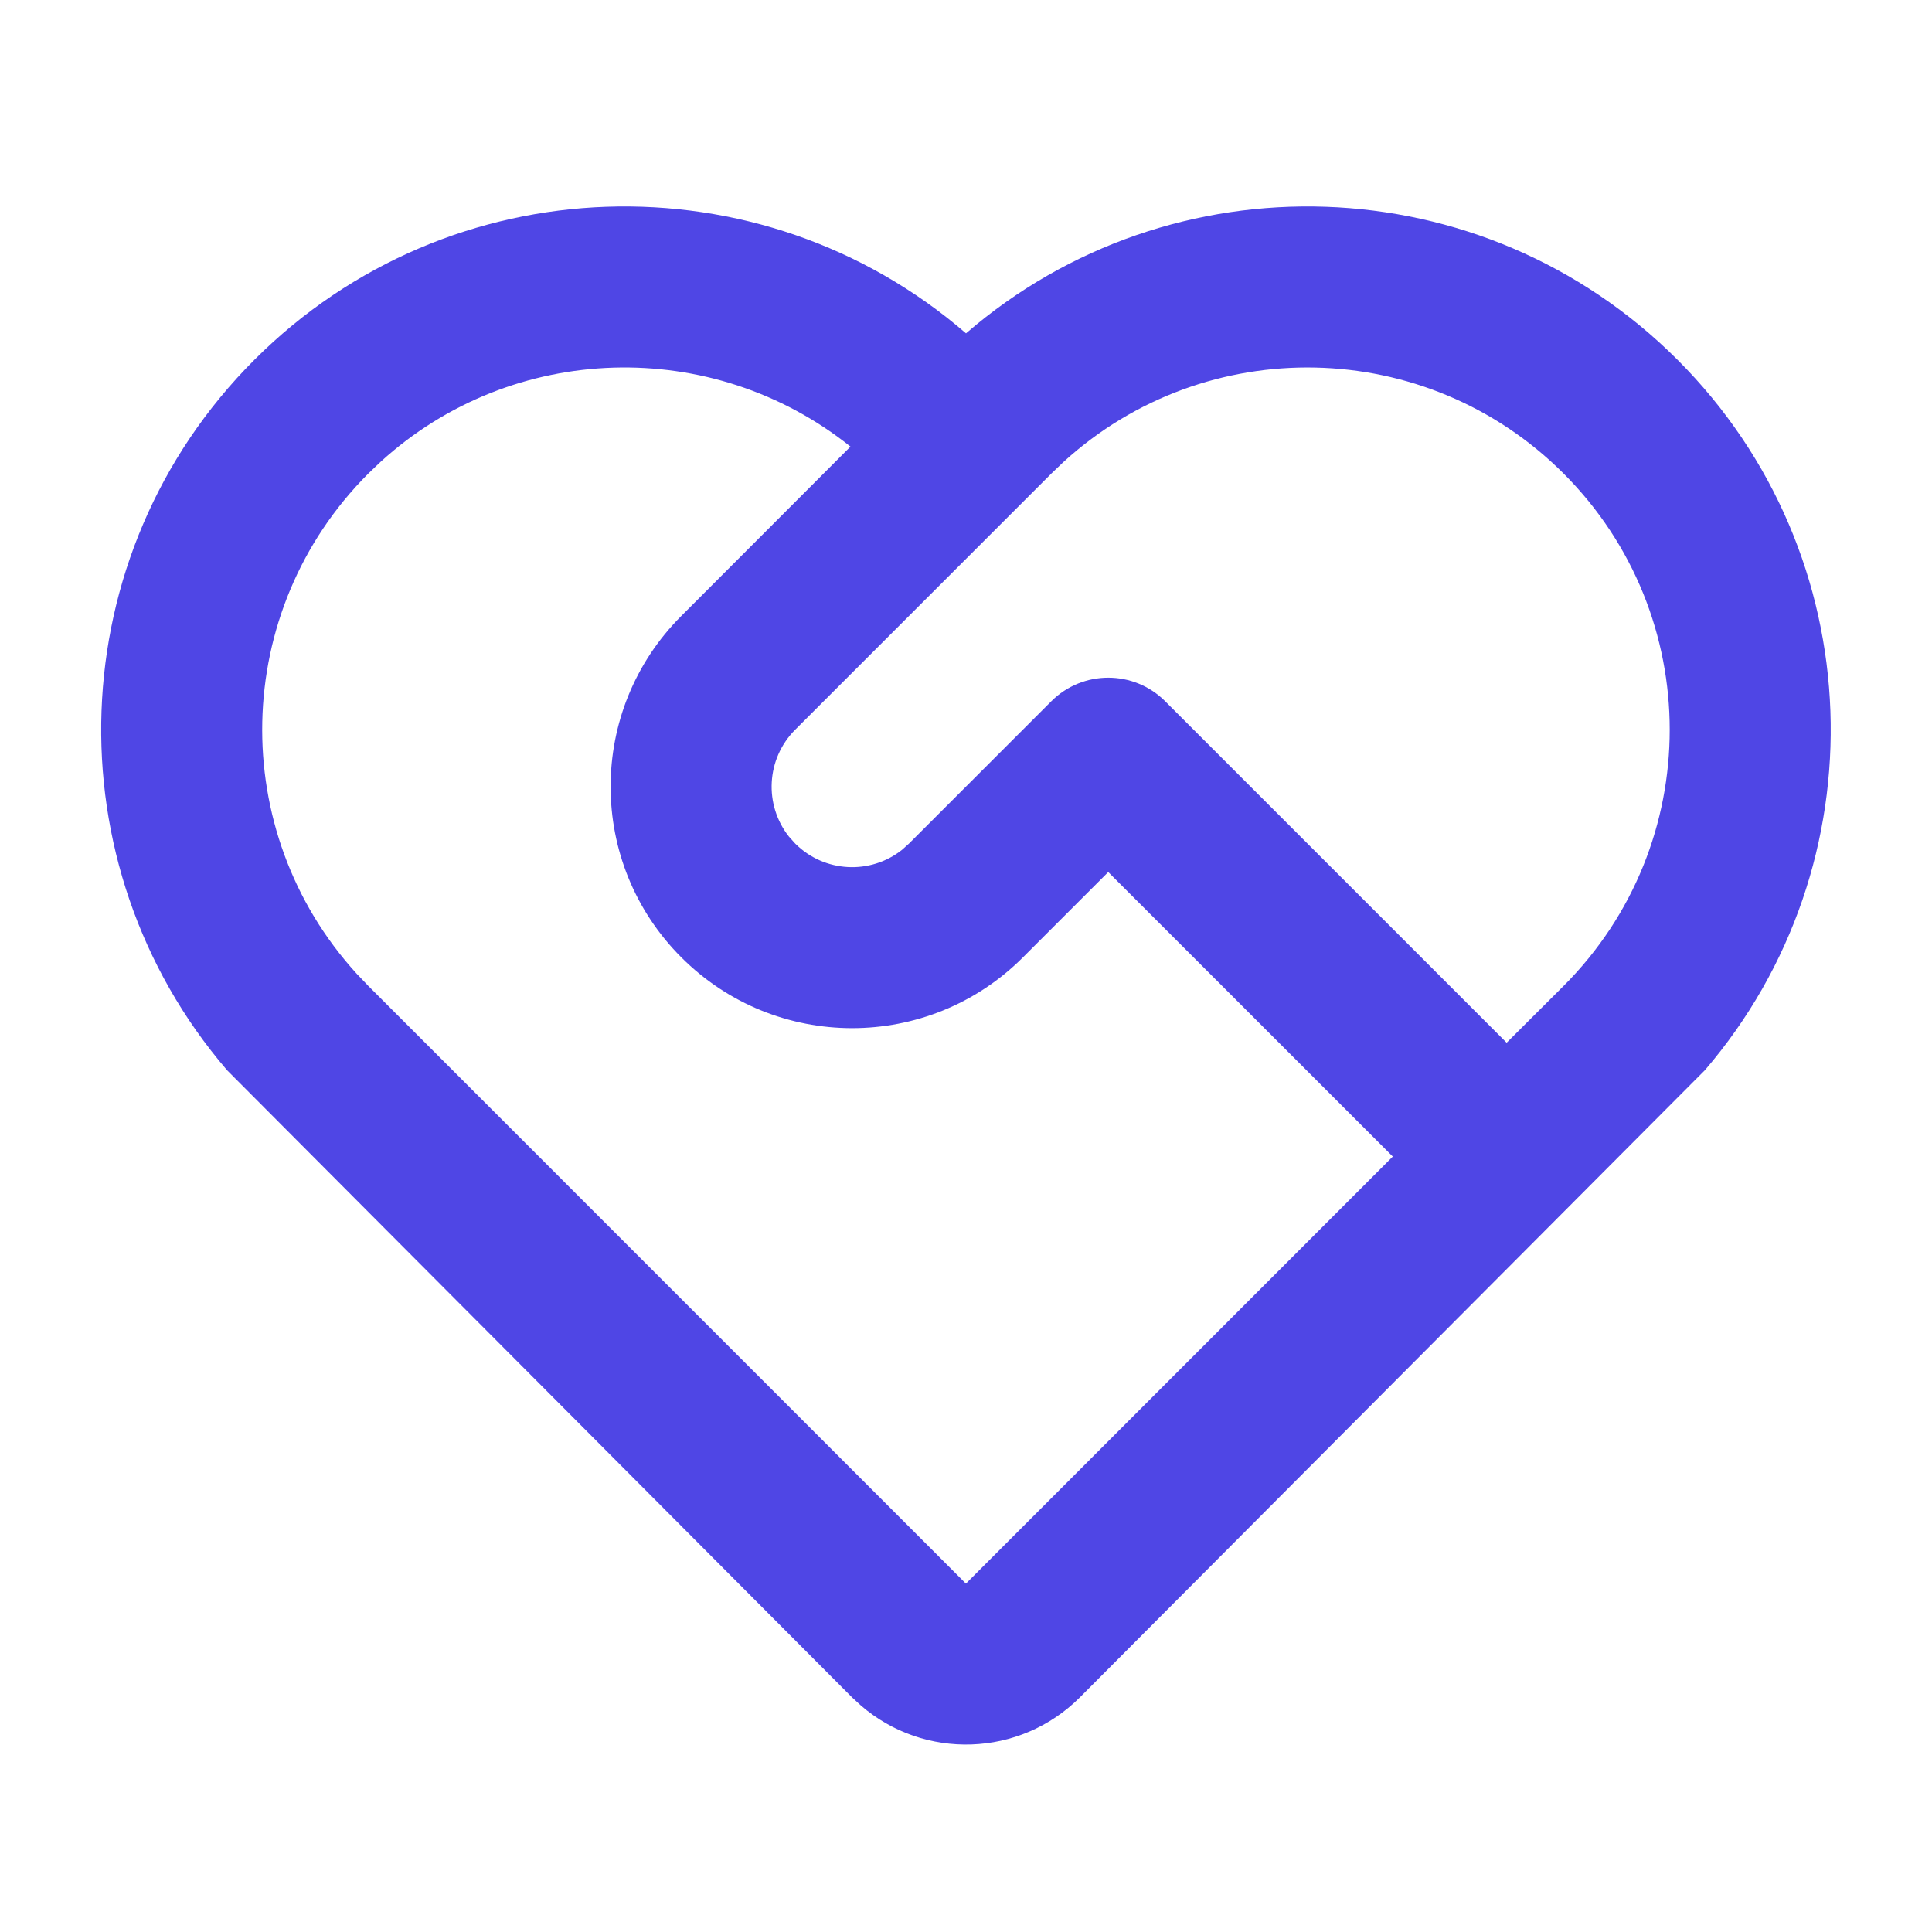
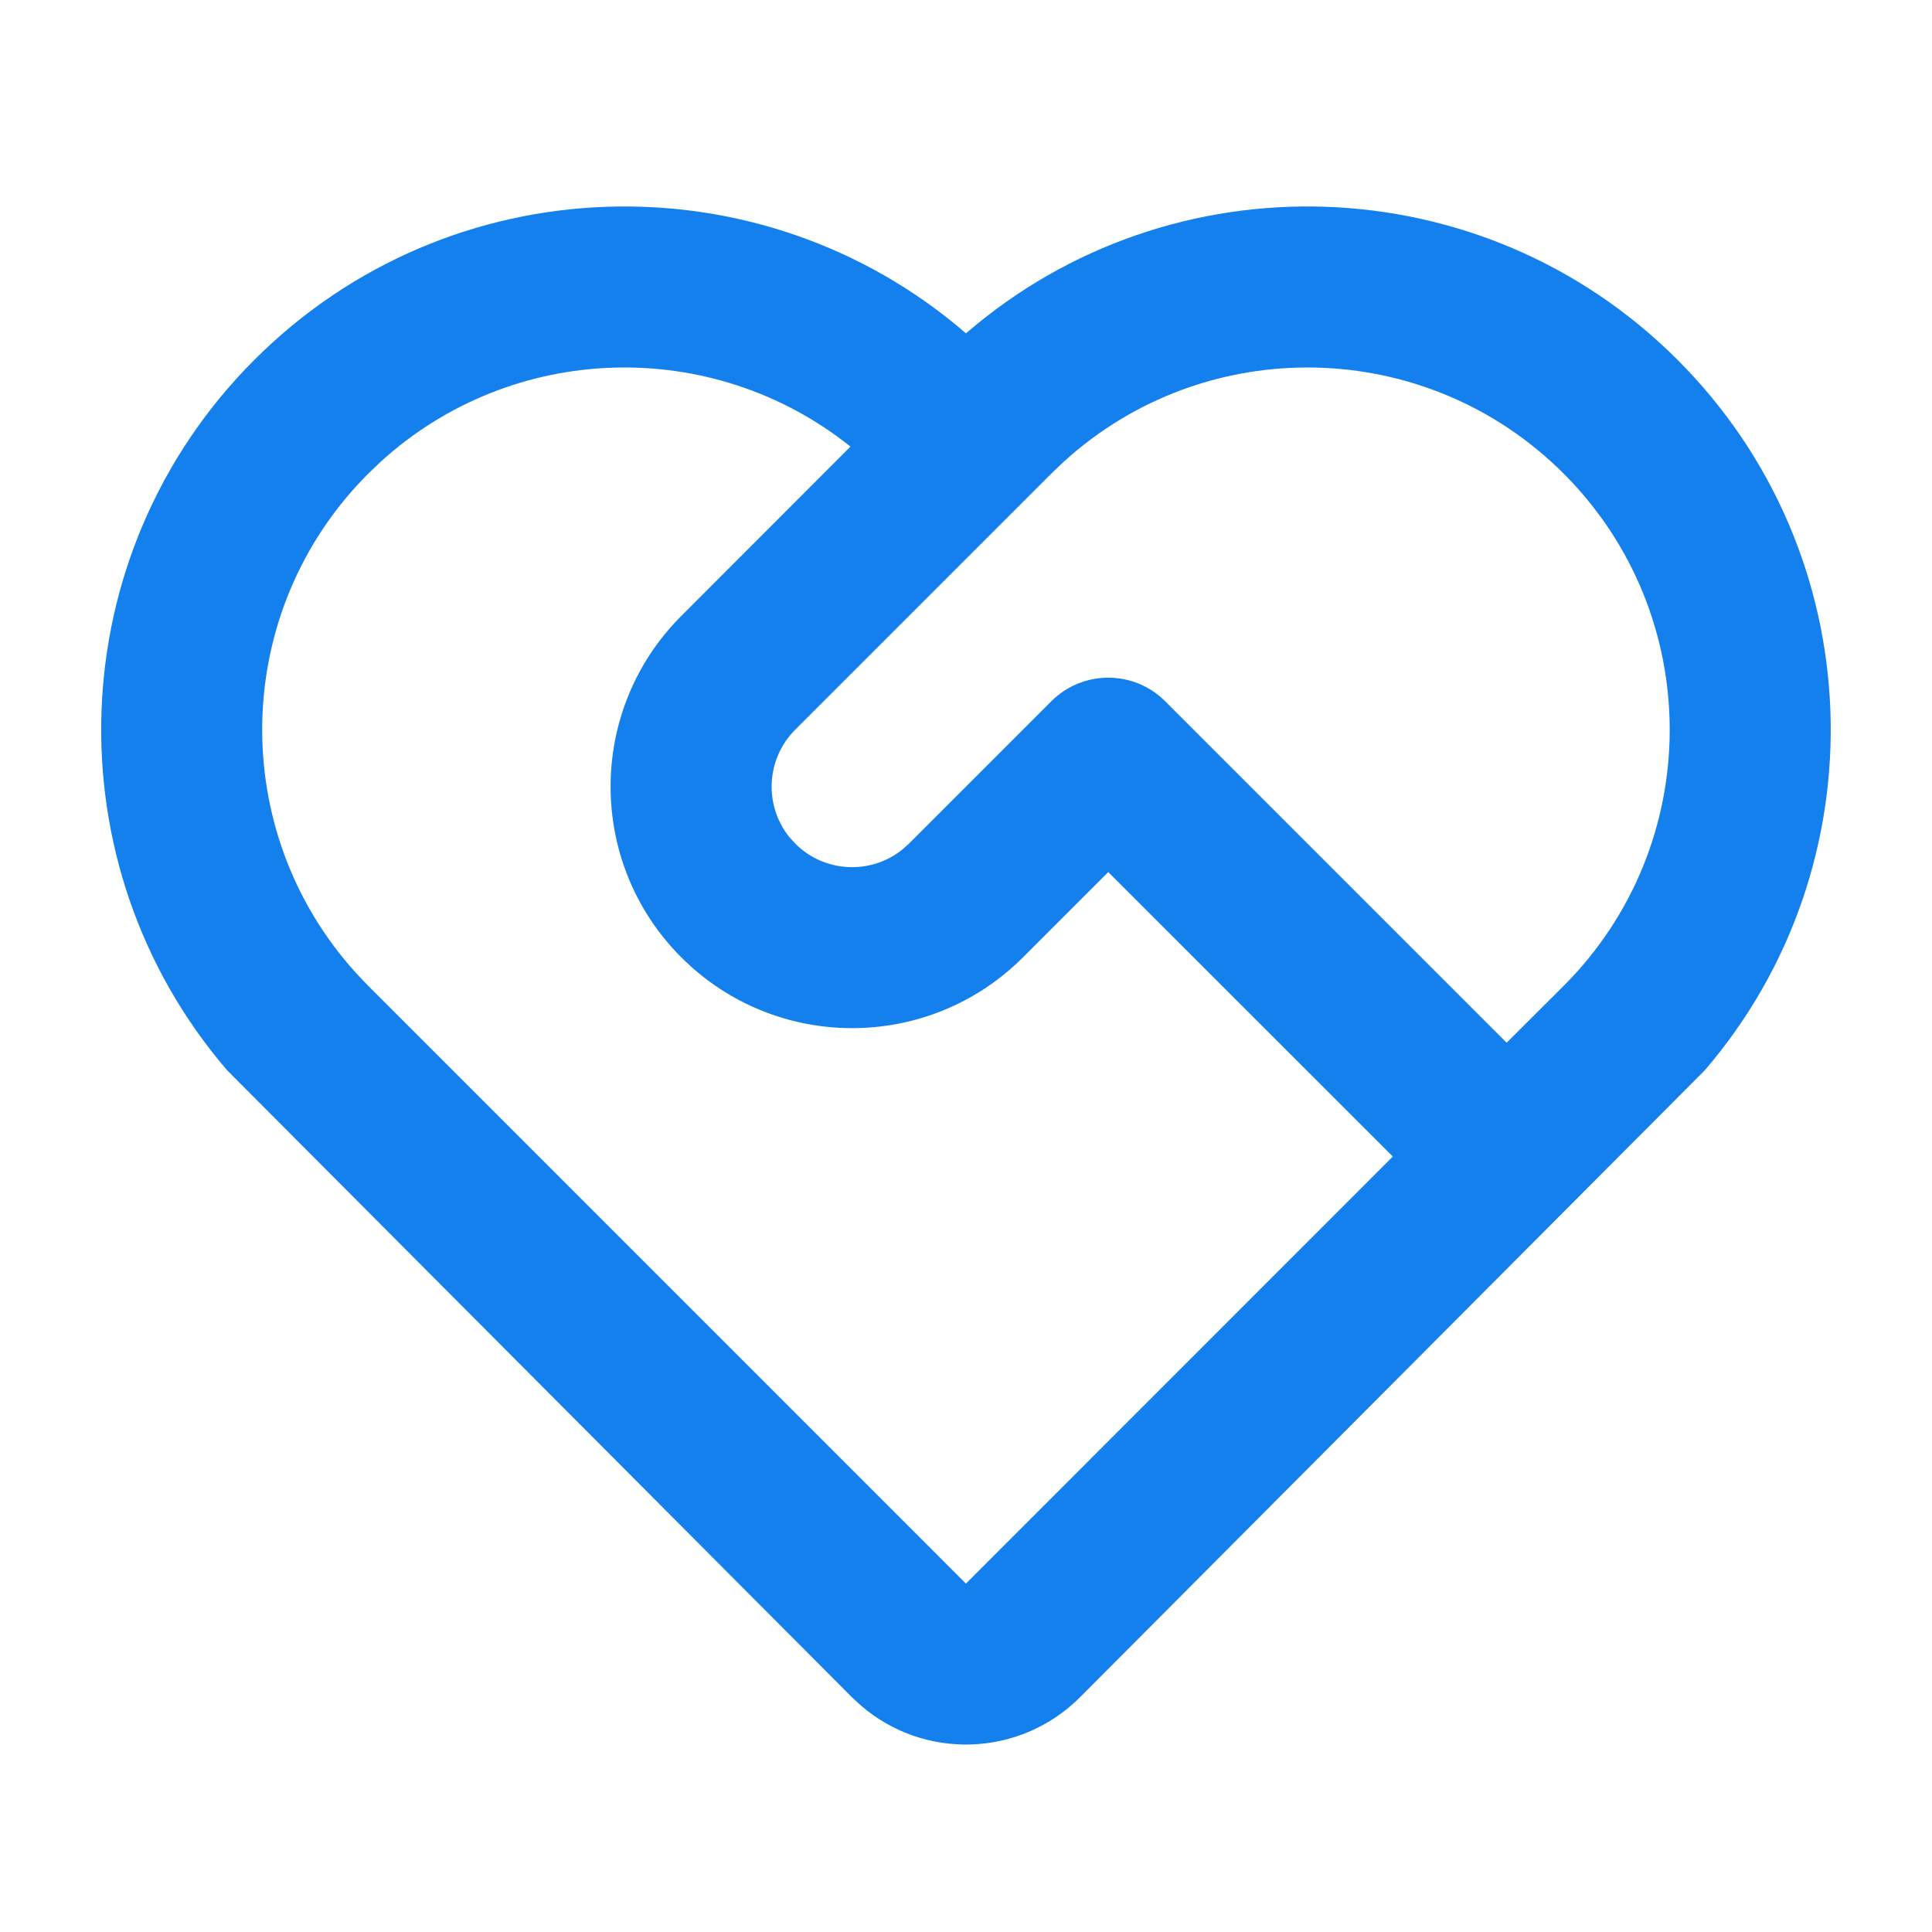
<svg xmlns="http://www.w3.org/2000/svg" width="24" height="24" viewBox="0 0 24 24" fill="none">
  <g id="service">
-     <path id="Vector" d="M3.161 4.469C5.585 2.045 9.447 1.935 12 4.141C14.552 1.935 18.414 2.045 20.838 4.469C23.258 6.888 23.371 10.741 21.178 13.295L13.414 21.086C12.668 21.831 11.48 21.865 10.695 21.187L10.585 21.086L2.821 13.295C0.628 10.741 0.741 6.888 3.161 4.469ZM4.575 5.883C2.868 7.59 2.819 10.328 4.429 12.094L4.575 12.247L11.999 19.672L17.302 14.367L13.767 10.833L12.707 11.893C11.535 13.065 9.636 13.065 8.464 11.893C7.292 10.722 7.292 8.822 8.464 7.651L10.565 5.548C8.852 4.177 6.37 4.24 4.728 5.737L4.575 5.883ZM13.06 8.711C13.451 8.321 14.084 8.321 14.474 8.711L18.716 12.953L19.424 12.247C21.181 10.49 21.181 7.64 19.424 5.883C17.717 4.176 14.979 4.127 13.213 5.737L13.06 5.883L9.878 9.065C9.516 9.428 9.49 9.999 9.8 10.392L9.878 10.479C10.241 10.842 10.813 10.868 11.205 10.557L11.292 10.479L13.06 8.711Z" fill="#4F46E5" />
+     <path id="Vector" d="M3.161 4.469C5.585 2.045 9.447 1.935 12 4.141C14.552 1.935 18.414 2.045 20.838 4.469C23.258 6.888 23.371 10.741 21.178 13.295L13.414 21.086C12.668 21.831 11.48 21.865 10.695 21.187L10.585 21.086L2.821 13.295C0.628 10.741 0.741 6.888 3.161 4.469ZM4.575 5.883C2.868 7.59 2.819 10.328 4.429 12.094L4.575 12.247L11.999 19.672L17.302 14.367L13.767 10.833L12.707 11.893C11.535 13.065 9.636 13.065 8.464 11.893C7.292 10.722 7.292 8.822 8.464 7.651L10.565 5.548C8.852 4.177 6.37 4.24 4.728 5.737L4.575 5.883ZM13.06 8.711C13.451 8.321 14.084 8.321 14.474 8.711L18.716 12.953L19.424 12.247C21.181 10.49 21.181 7.64 19.424 5.883C17.717 4.176 14.979 4.127 13.213 5.737L13.06 5.883L9.878 9.065C9.516 9.428 9.49 9.999 9.8 10.392L9.878 10.479C10.241 10.842 10.813 10.868 11.205 10.557L11.292 10.479L13.06 8.711Z" fill="#1380ED" />
  </g>
</svg>
